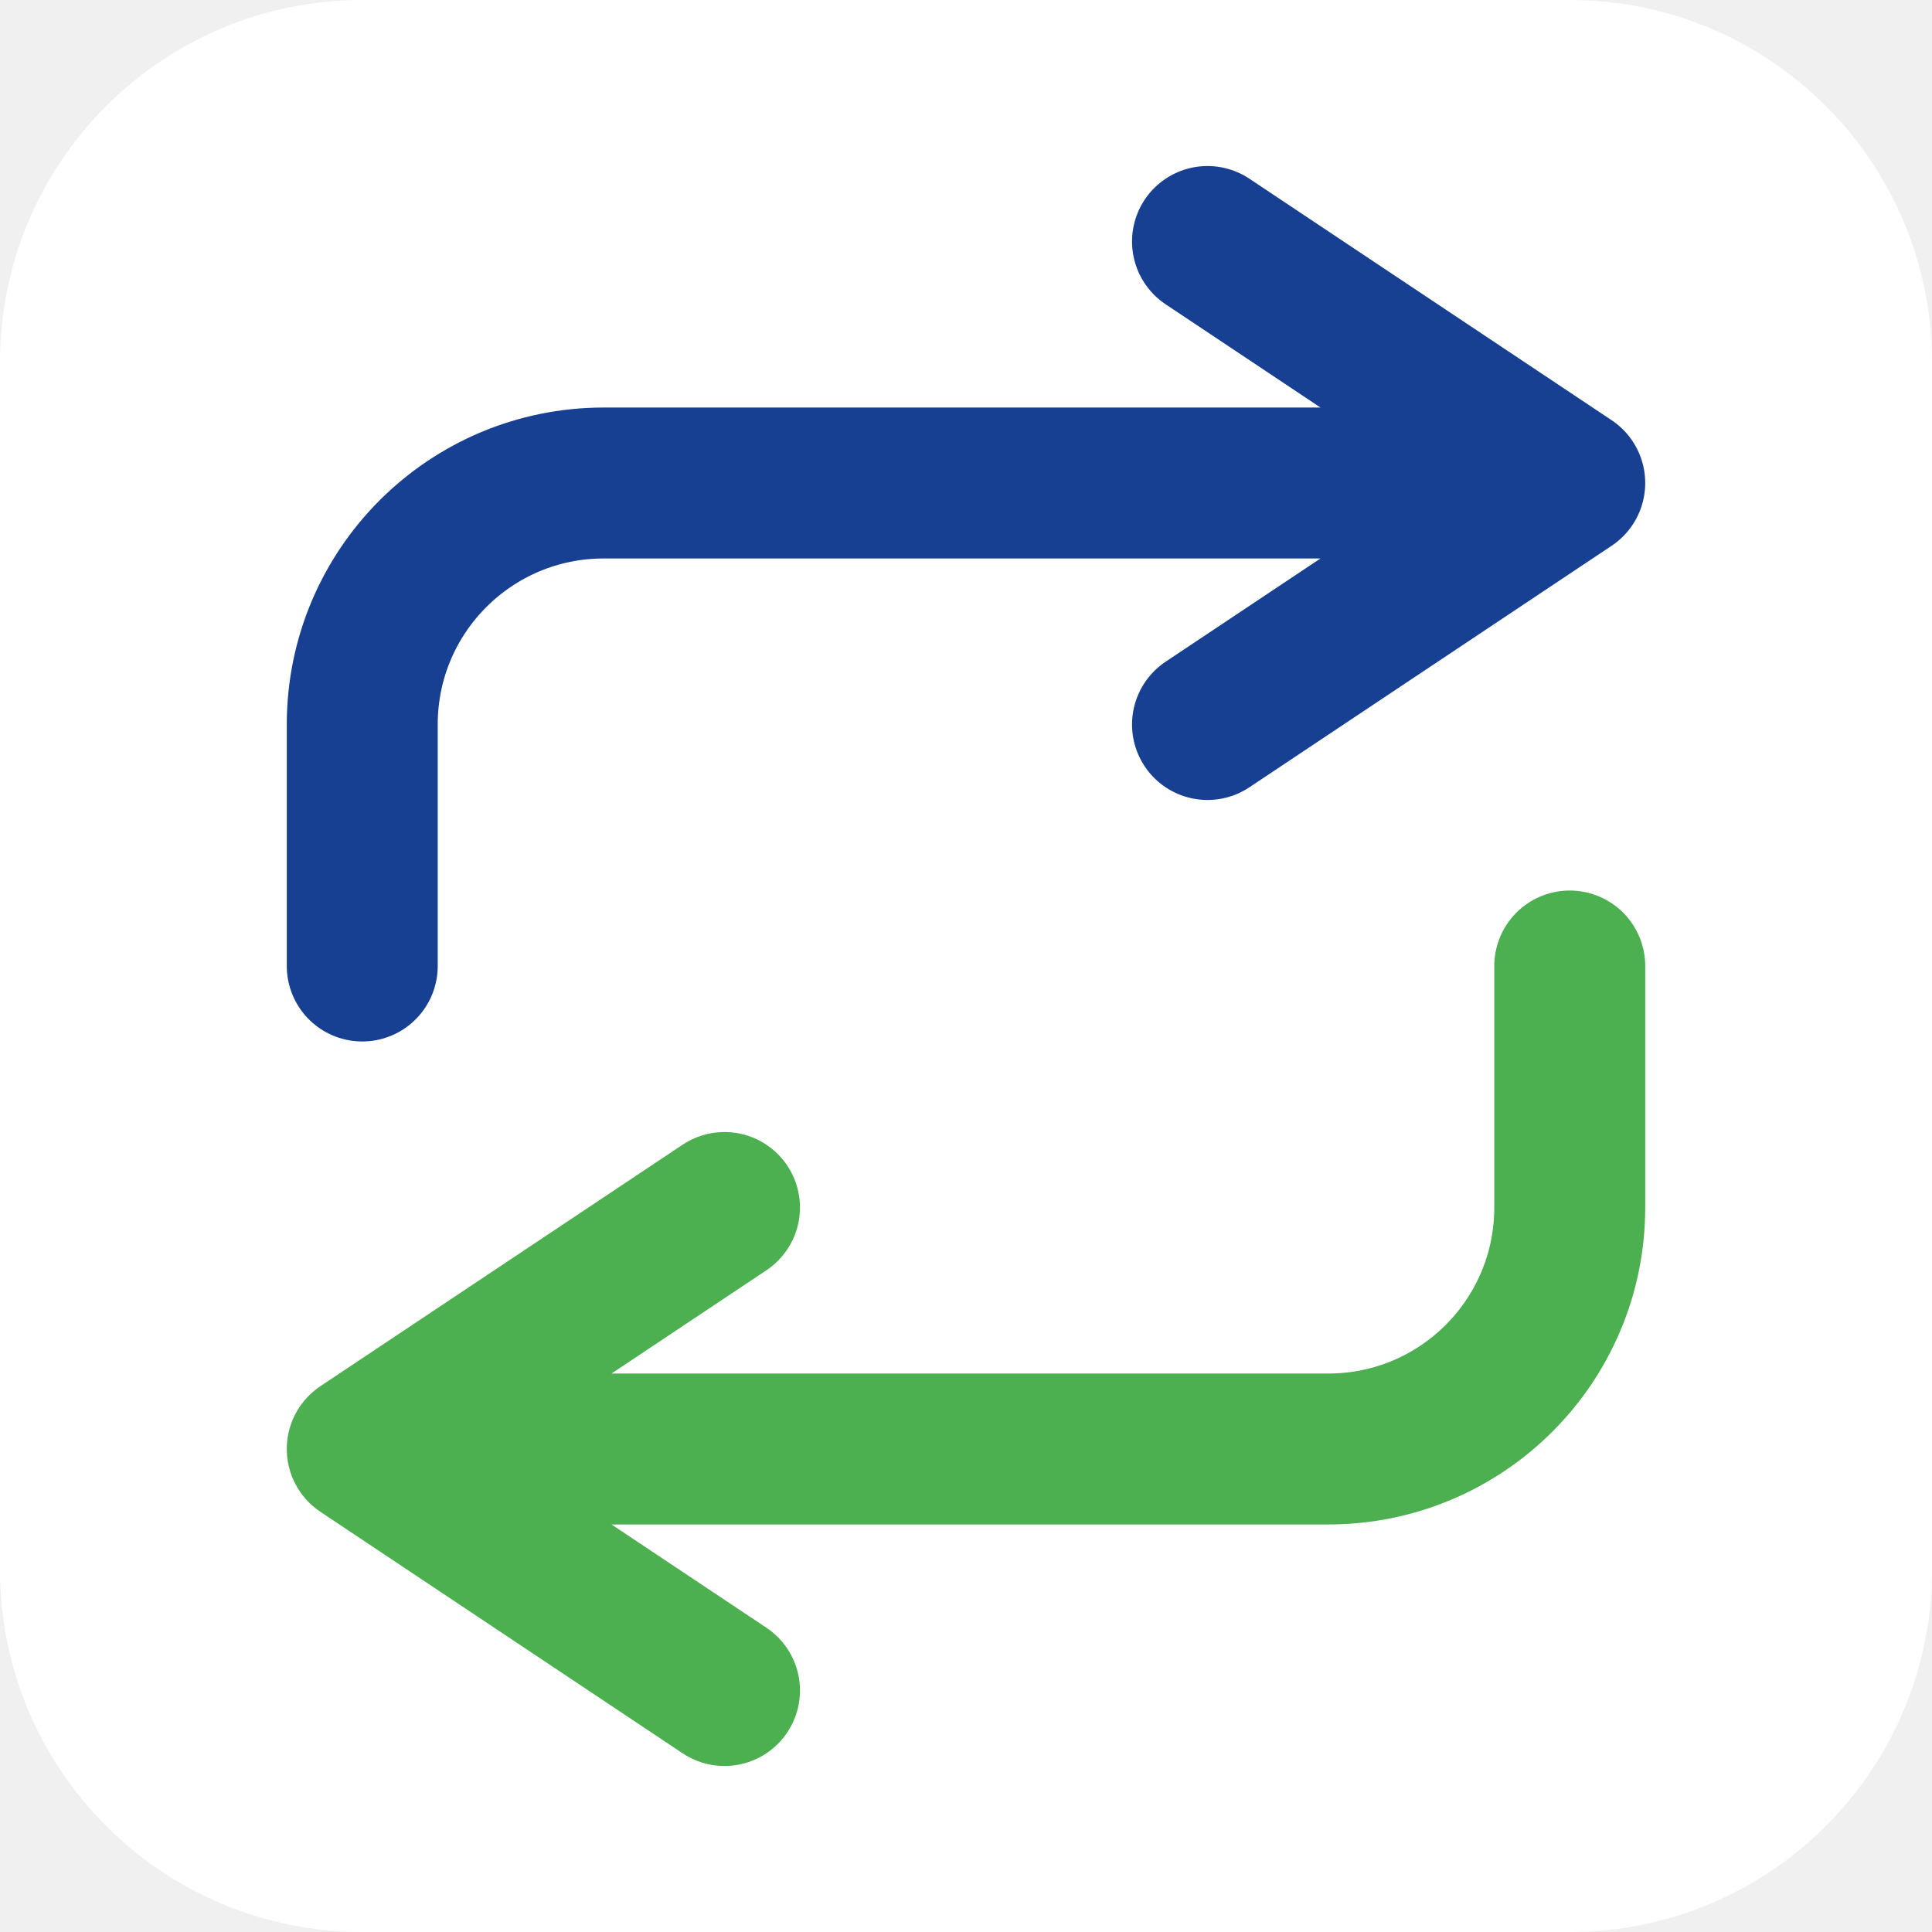
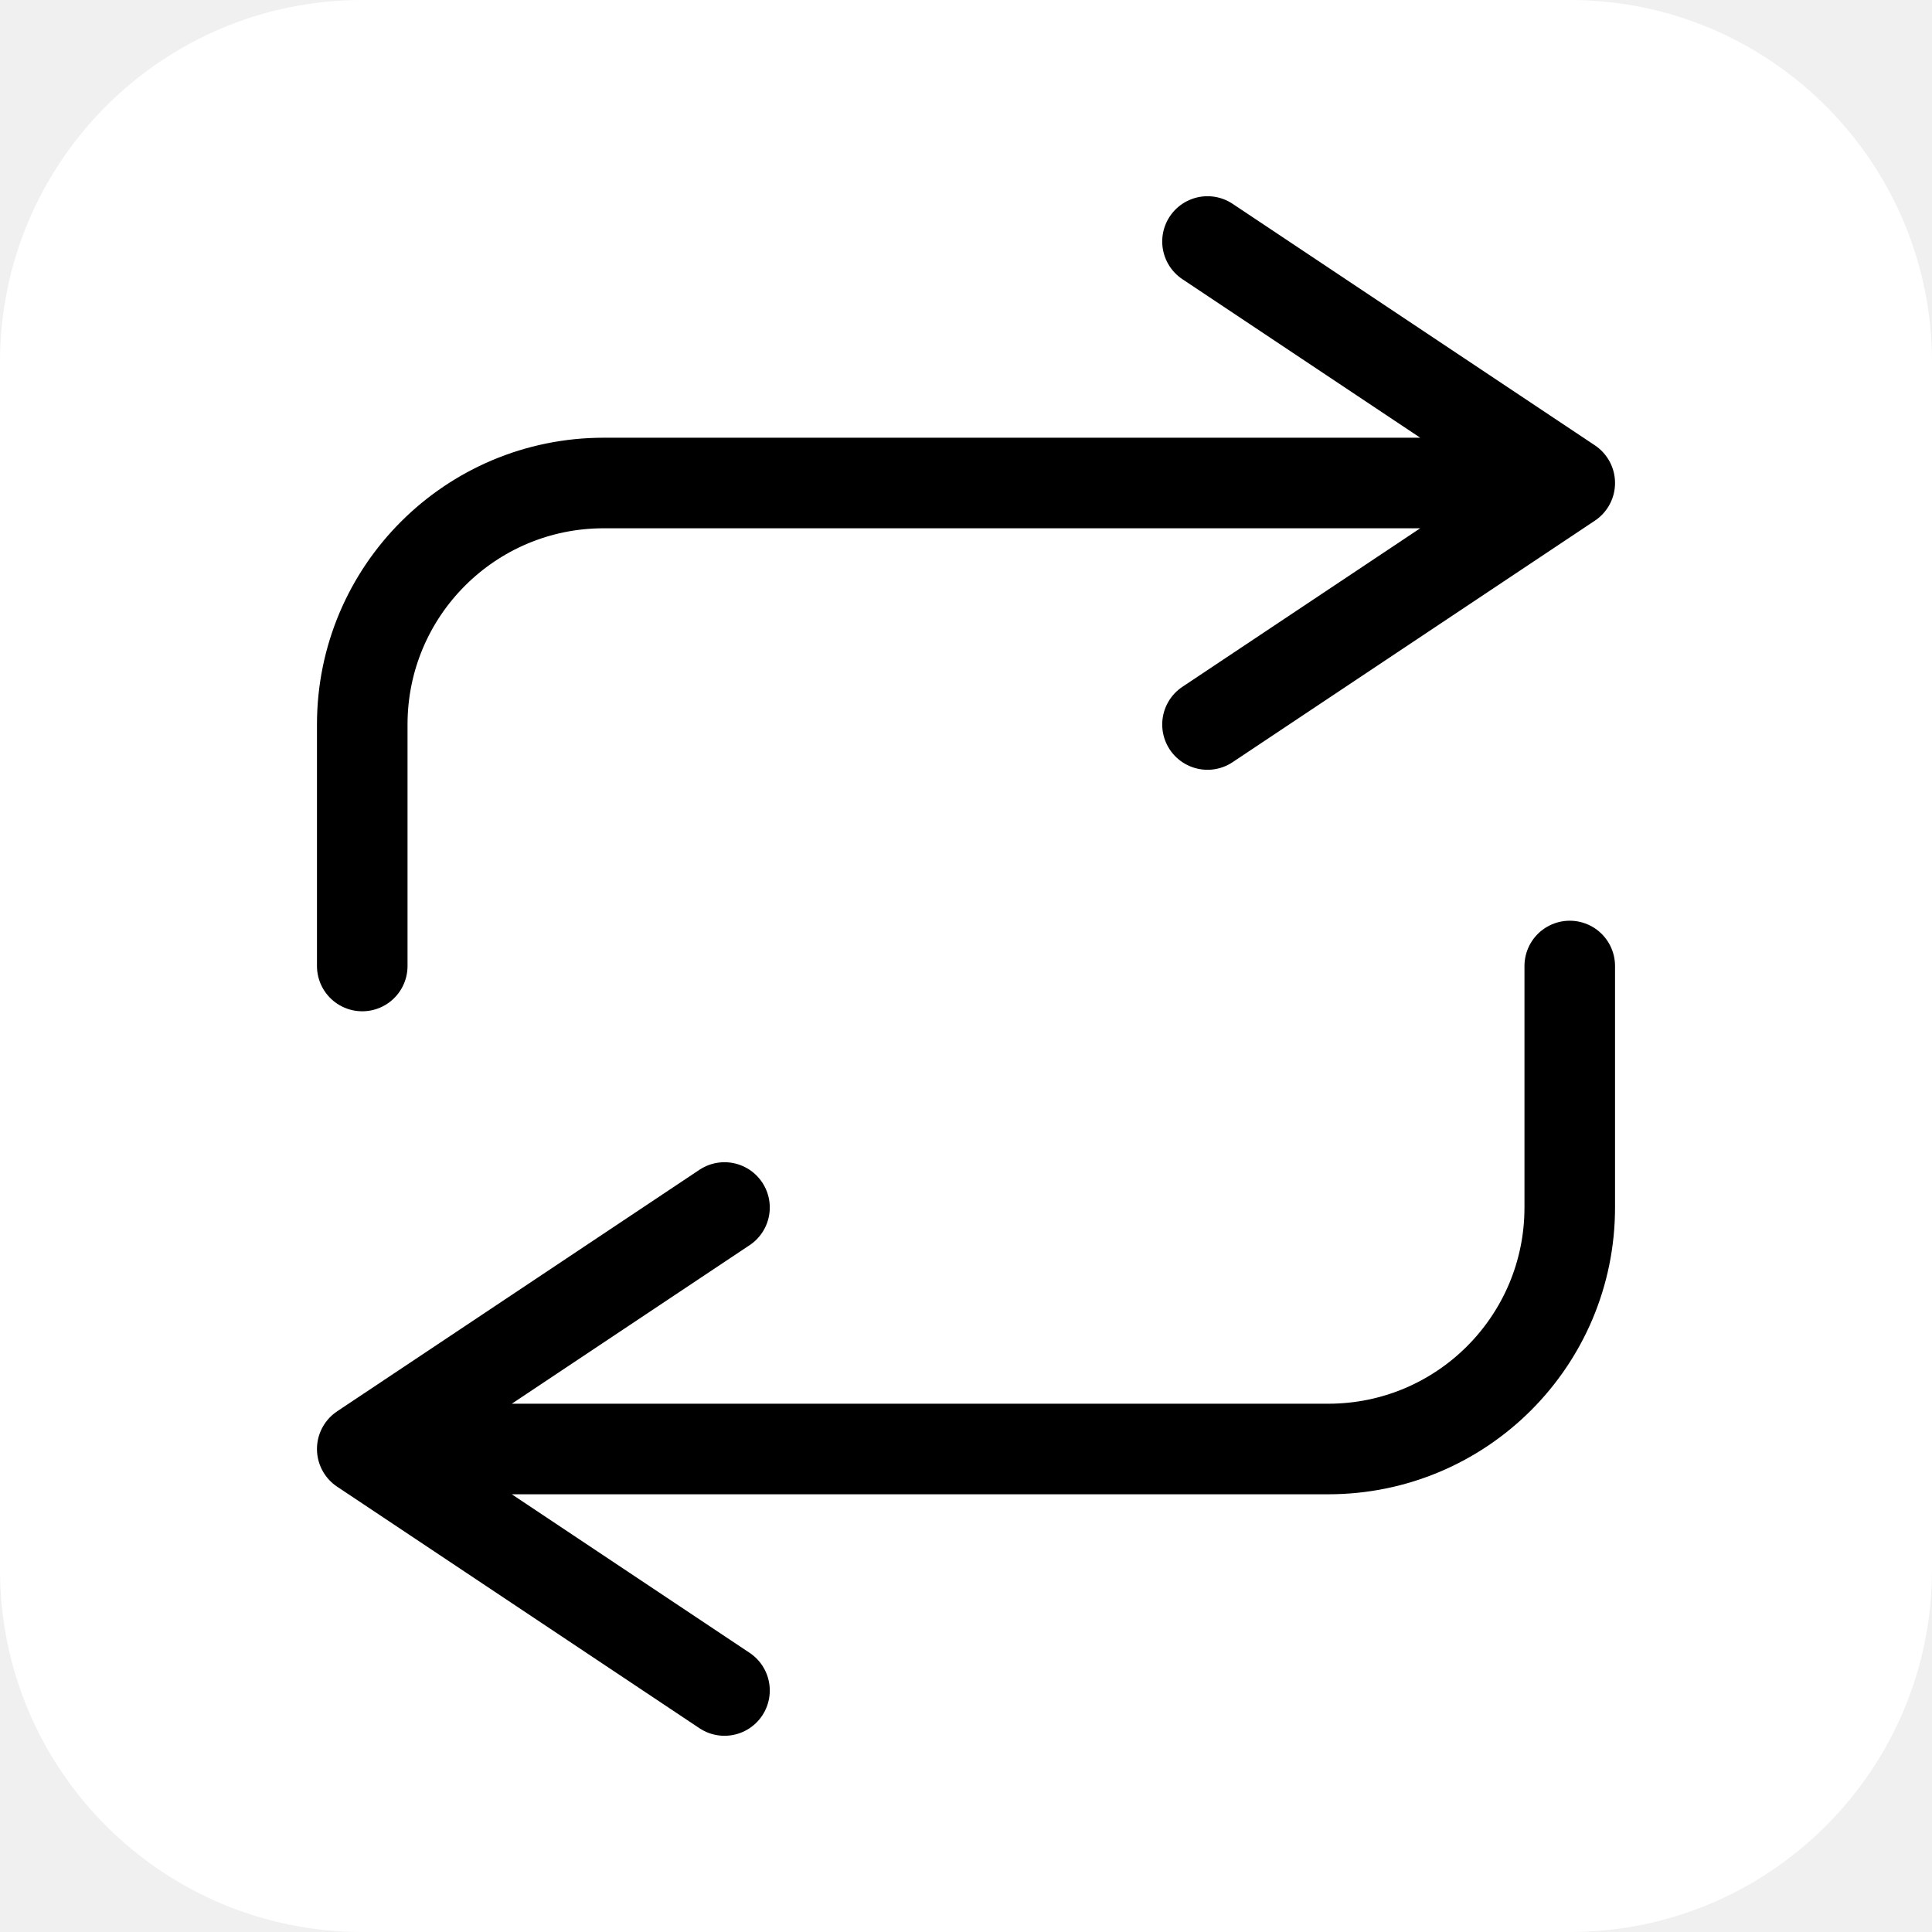
<svg xmlns="http://www.w3.org/2000/svg" viewBox="0 0 32 32">
  <rect width="32" height="32" rx="6" fill="white" />
-   <g fill="none" stroke-width="2.5" stroke-linecap="round" stroke-linejoin="round">
-     <path d="M6 16V12C6 9.79 7.79 8 10 8H26M26 8L20 4M26 8L20 12" stroke="#174092" />
-     <path d="M26 16V20C26 22.21 24.21 24 22 24H6M6 24L12 20M6 24L12 28" stroke="#4CAF50" />
+   <g fill="none" stroke-width="1.5" stroke-linecap="round" stroke-linejoin="round">
+     <path d="M6 16V12C6 9.79 7.79 8 10 8H26M26 8L20 4M26 8L20 12" stroke="#000000" />
+     <path d="M26 16V20C26 22.21 24.21 24 22 24H6M6 24L12 20M6 24L12 28" stroke="#000000" />
  </g>
</svg>
